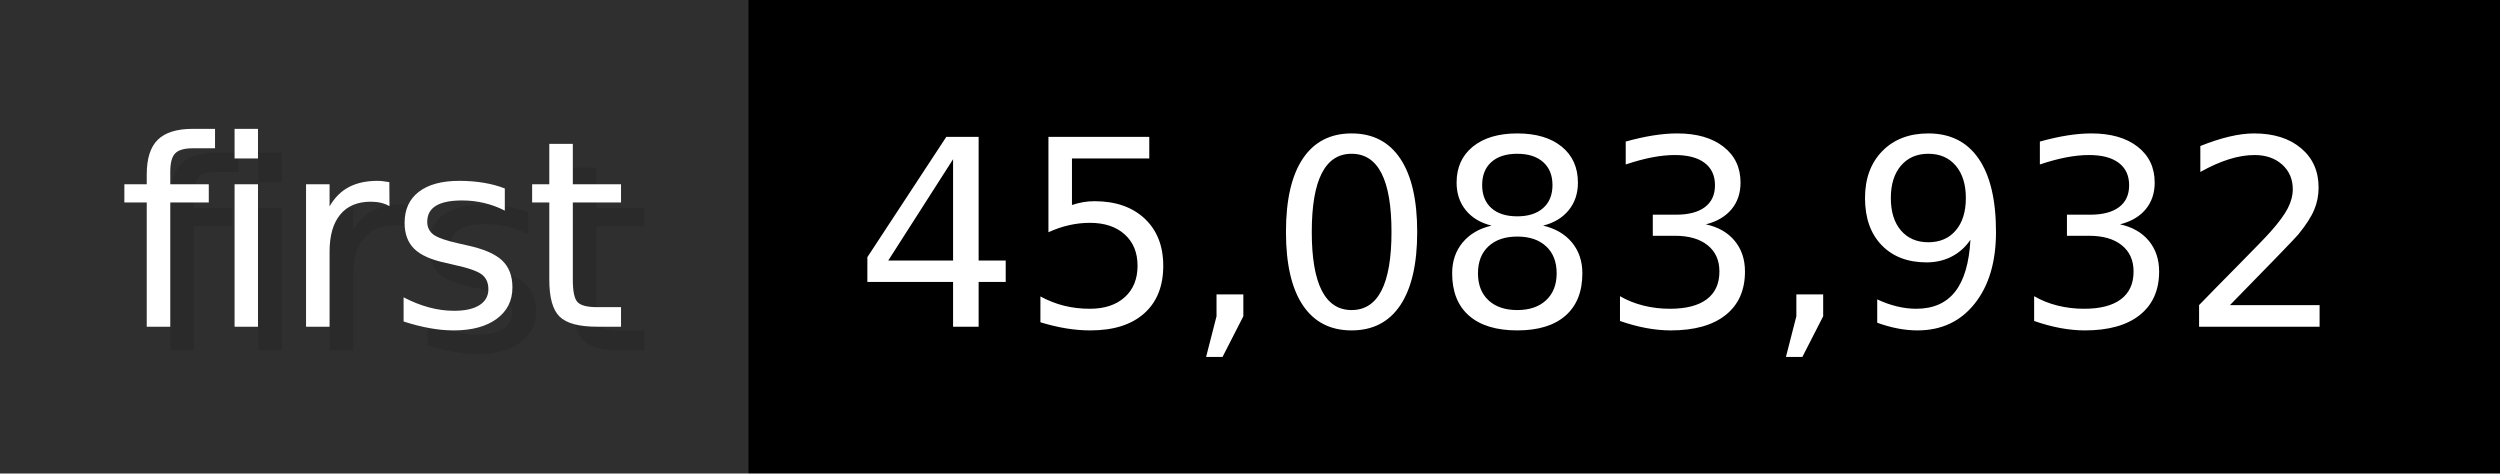
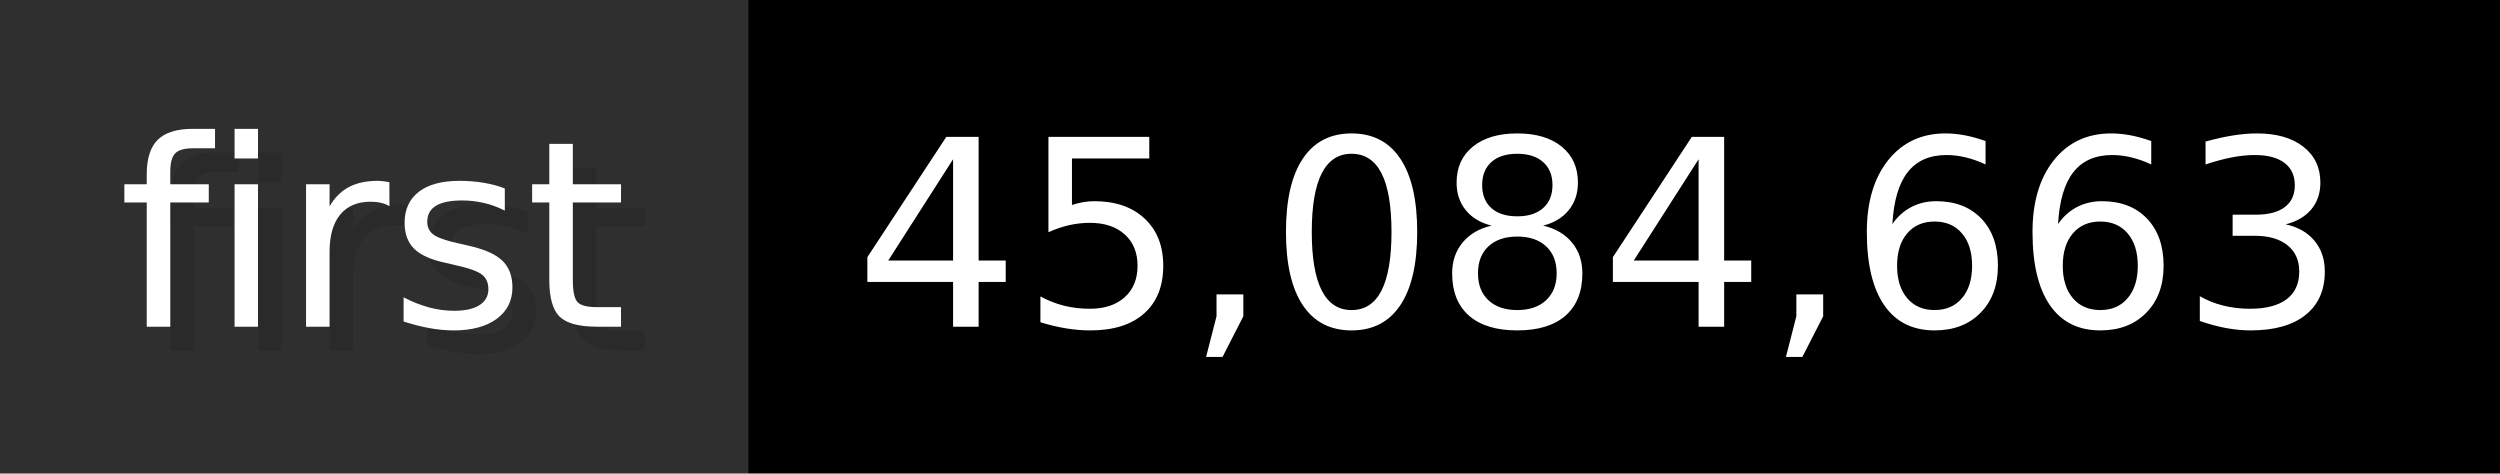
- <svg xmlns="http://www.w3.org/2000/svg" width="105.6" height="20" viewBox="0 0 1056 200" role="img" aria-label="first: 45,083,932">
+ <svg xmlns="http://www.w3.org/2000/svg" width="105.6" height="20" viewBox="0 0 1056 200" role="img" aria-label="first: 45,084,663">
  <g>
    <rect fill="#2F2F2F" width="316" height="200" />
    <rect fill="#" x="316" width="740" height="200" />
  </g>
  <g aria-hidden="true" fill="#fff" text-anchor="start" font-family="Verdana,DejaVu Sans,sans-serif" font-size="110">
    <text x="60" y="148" textLength="216" fill="#000" opacity="0.1">first</text>
    <text x="50" y="138" textLength="216">first</text>
-     <text x="371" y="148" textLength="640" fill="#000" opacity="0.1">45,083,932</text>
-     <text x="361" y="138" textLength="640">45,083,932</text>
+     <text x="371" y="148" textLength="640" fill="#000" opacity="0.1">45,084,663</text>
+     <text x="361" y="138" textLength="640">45,084,663</text>
  </g>
</svg>
